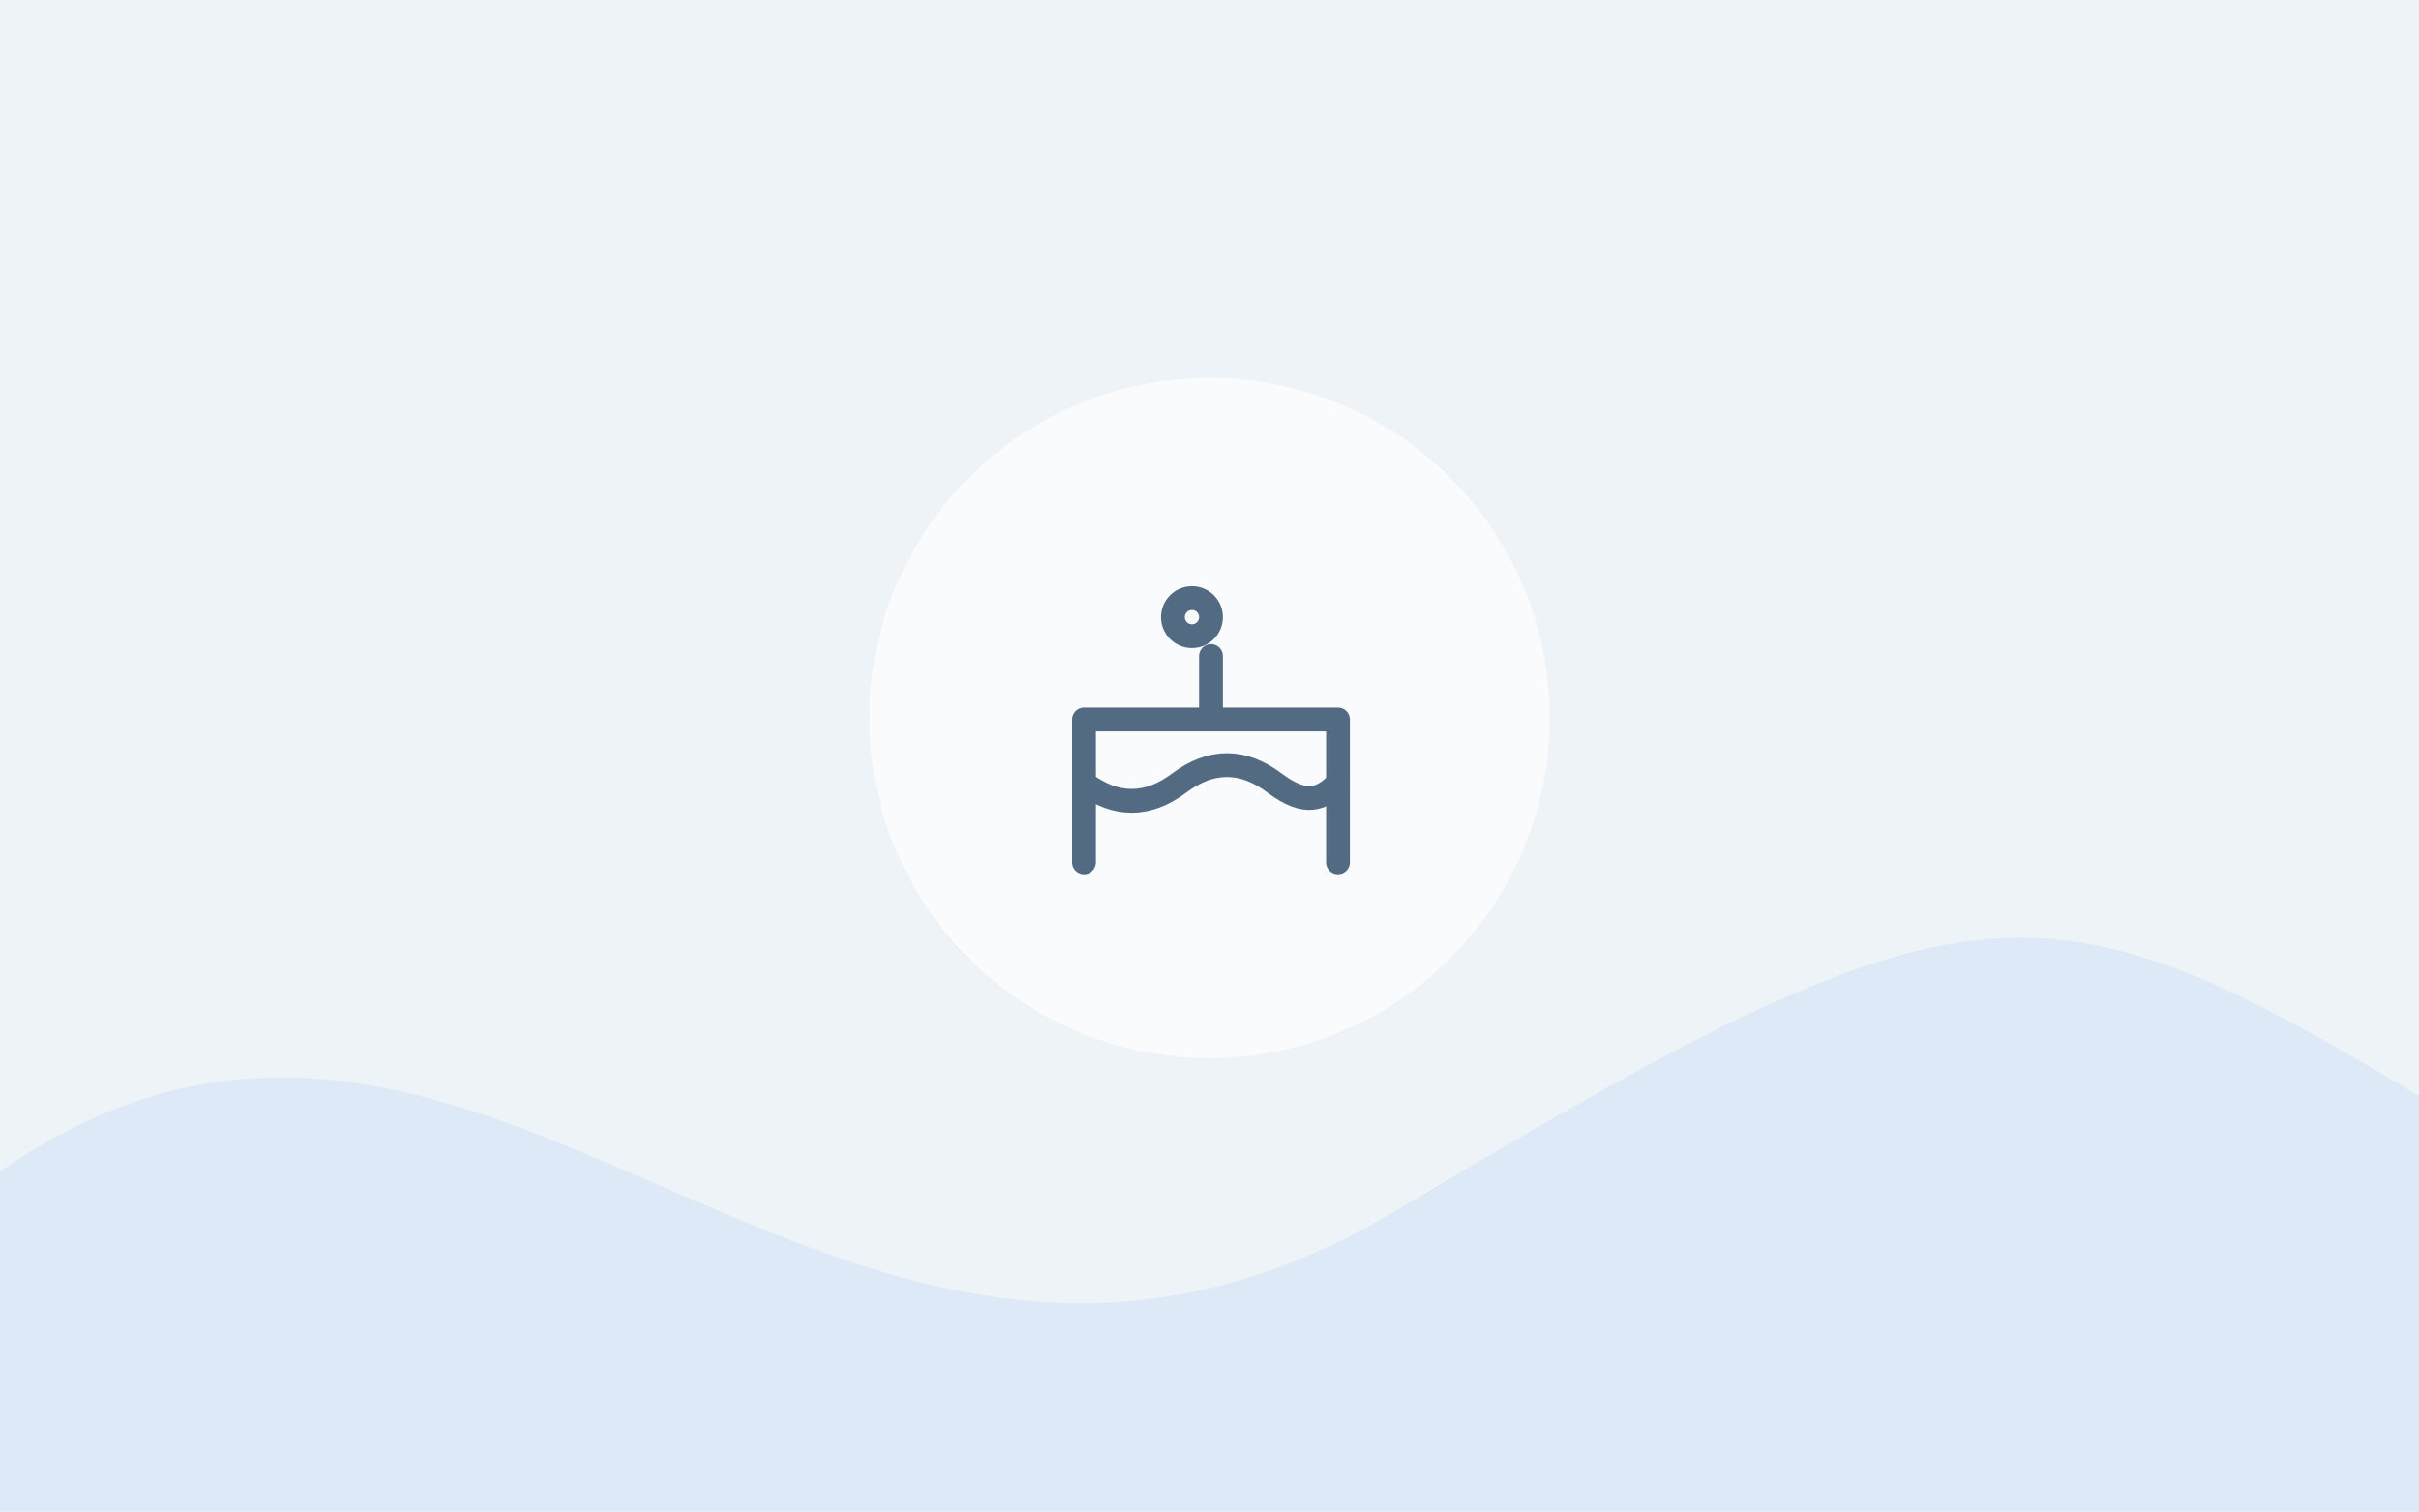
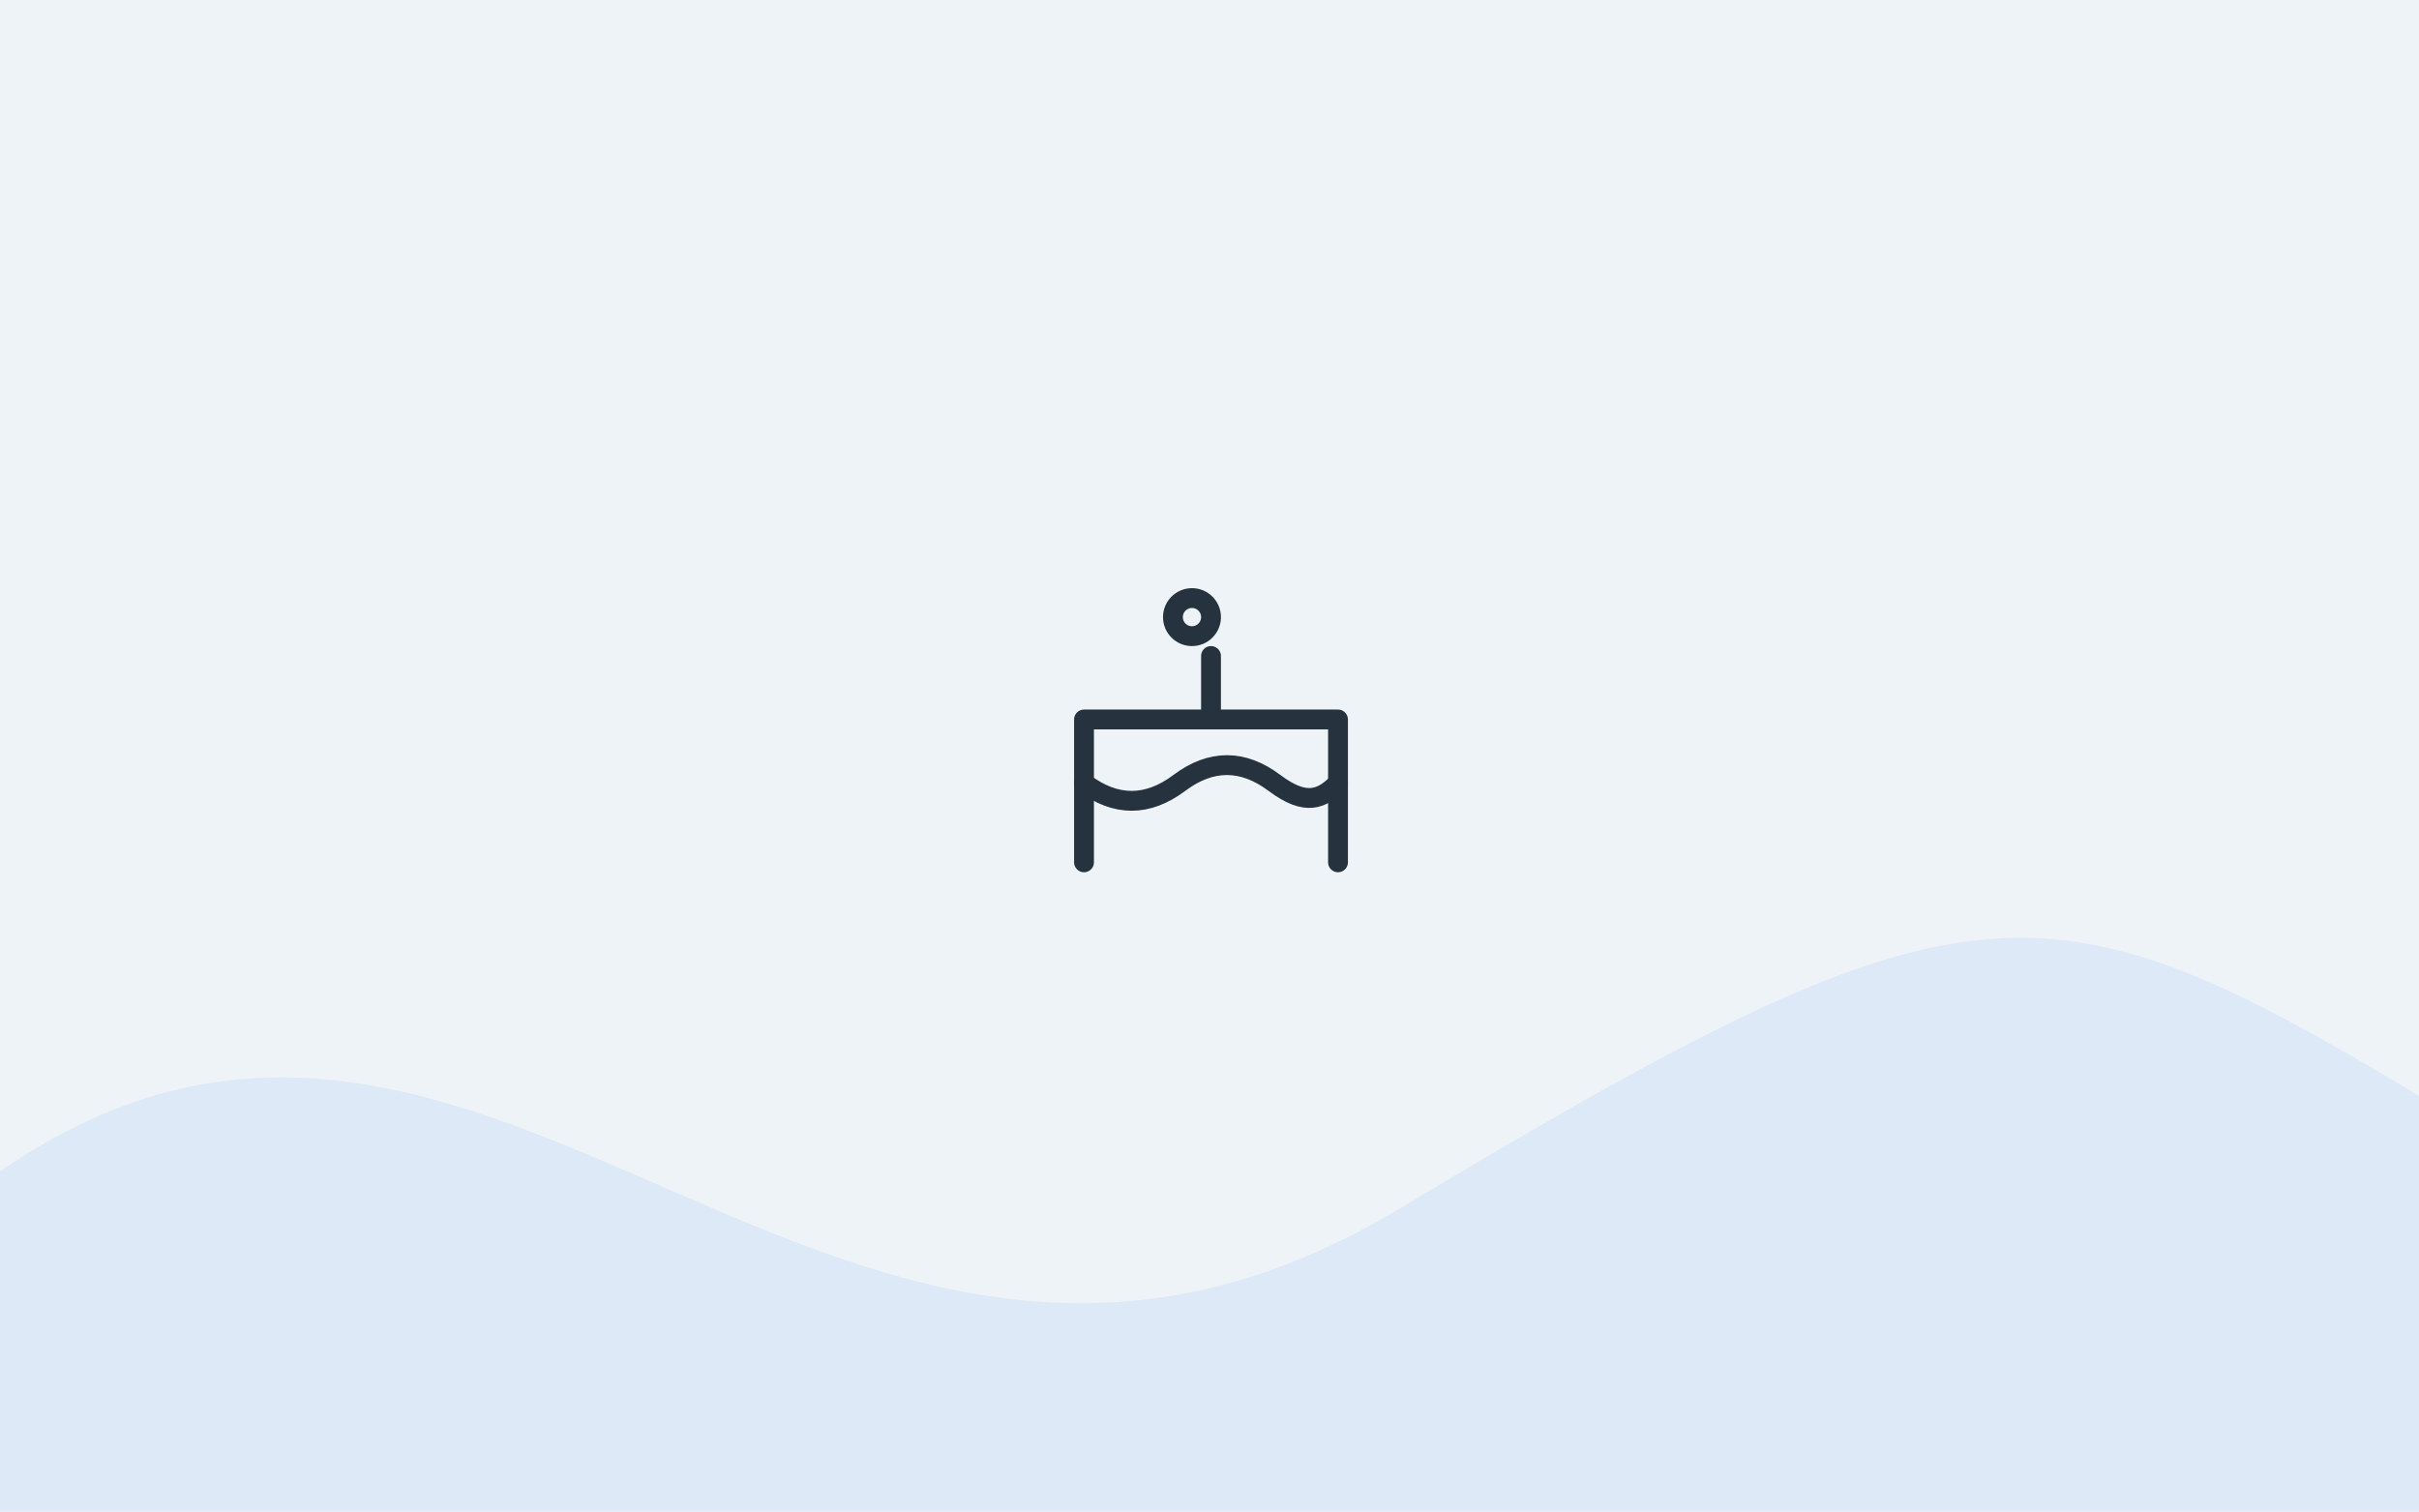
<svg xmlns="http://www.w3.org/2000/svg" viewBox="0 0 640 400">
  <rect width="640" height="400" fill="#eef3f7" />
  <path d="M0 310C130 220 220 410 370 320S540 230 640 290V400H0Z" fill="#1a73e8" opacity=".08" />
-   <circle cx="320" cy="190" r="90" fill="white" opacity=".65" />
-   <g transform="translate(270 140) scale(4.2)" fill="none" stroke="#526b82" stroke-width="1.5" stroke-linecap="round" stroke-linejoin="round">
+   <g transform="translate(270 140) scale(4.2)" fill="none" stroke="#26323d" stroke-width="1.25" stroke-linecap="round" stroke-linejoin="round">
    <path d="M4 21V12h16v9" />
    <path d="M4 16c2 1.5 4 1.5 6 0s4-1.5 6 0s3 1 4 0" />
    <path d="M12 12V8" />
    <path d="M12 5.5a1.2 1.2 0 1 0 0 .1" />
  </g>
</svg>
